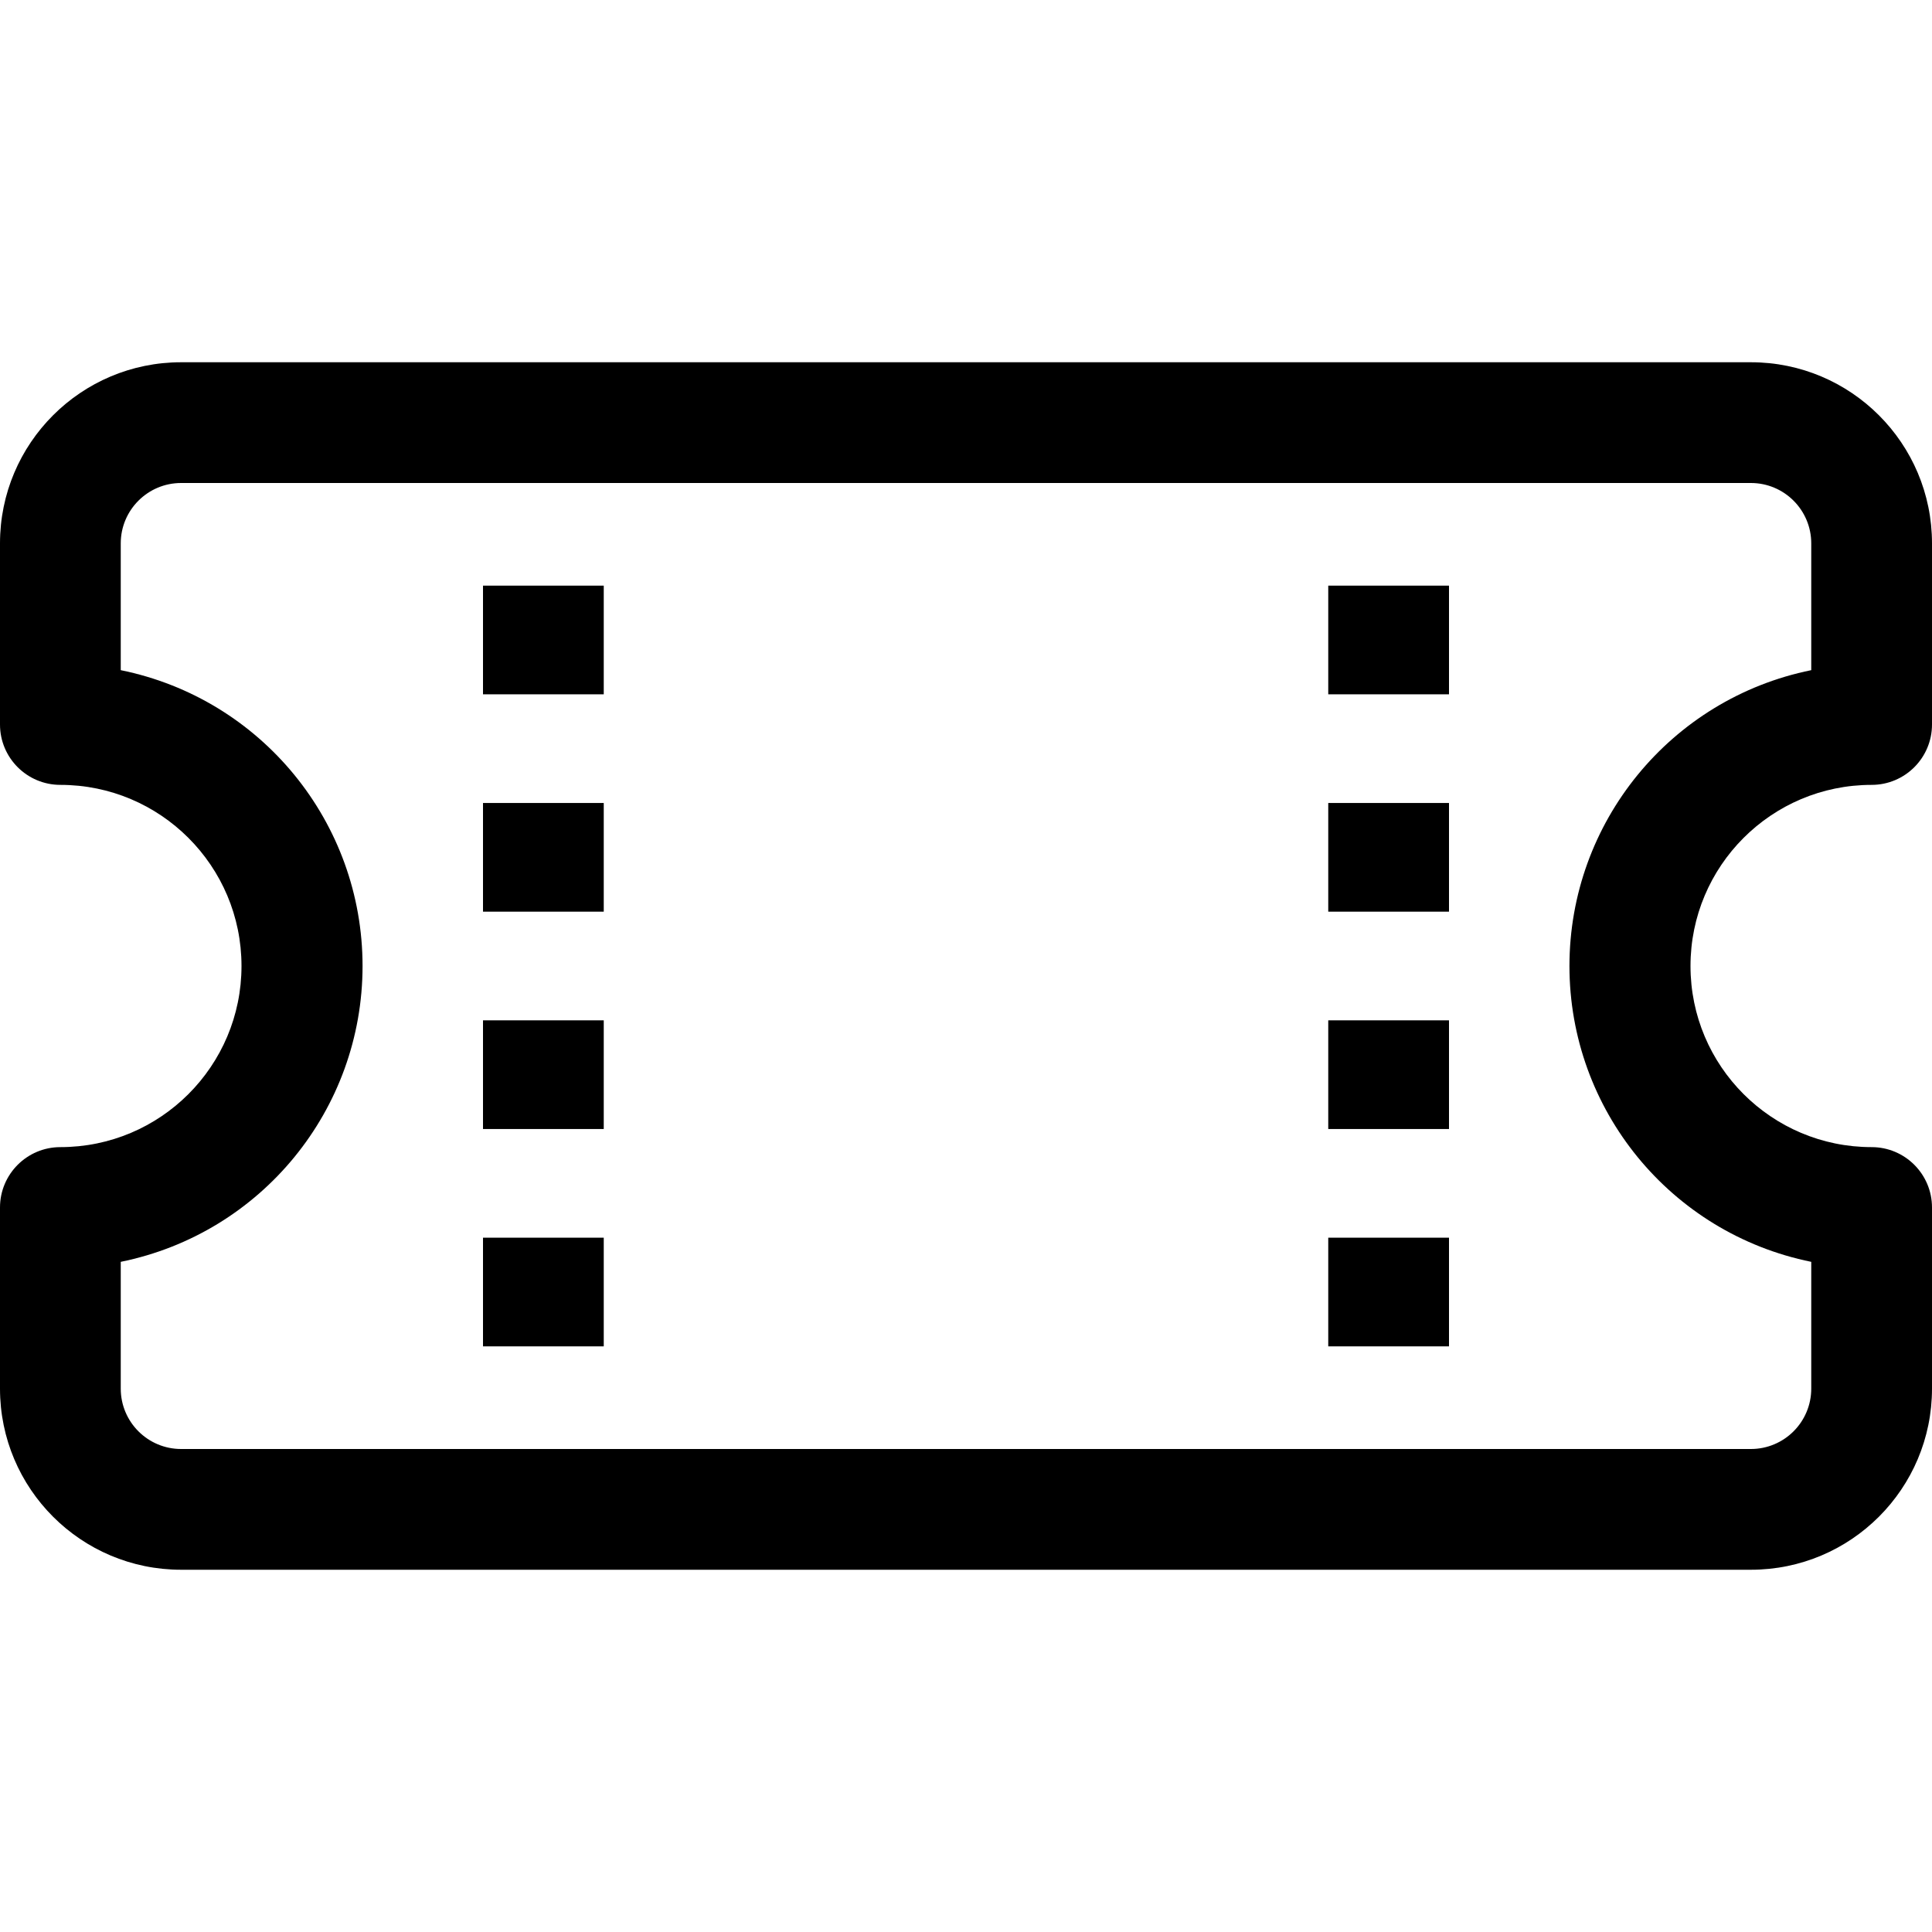
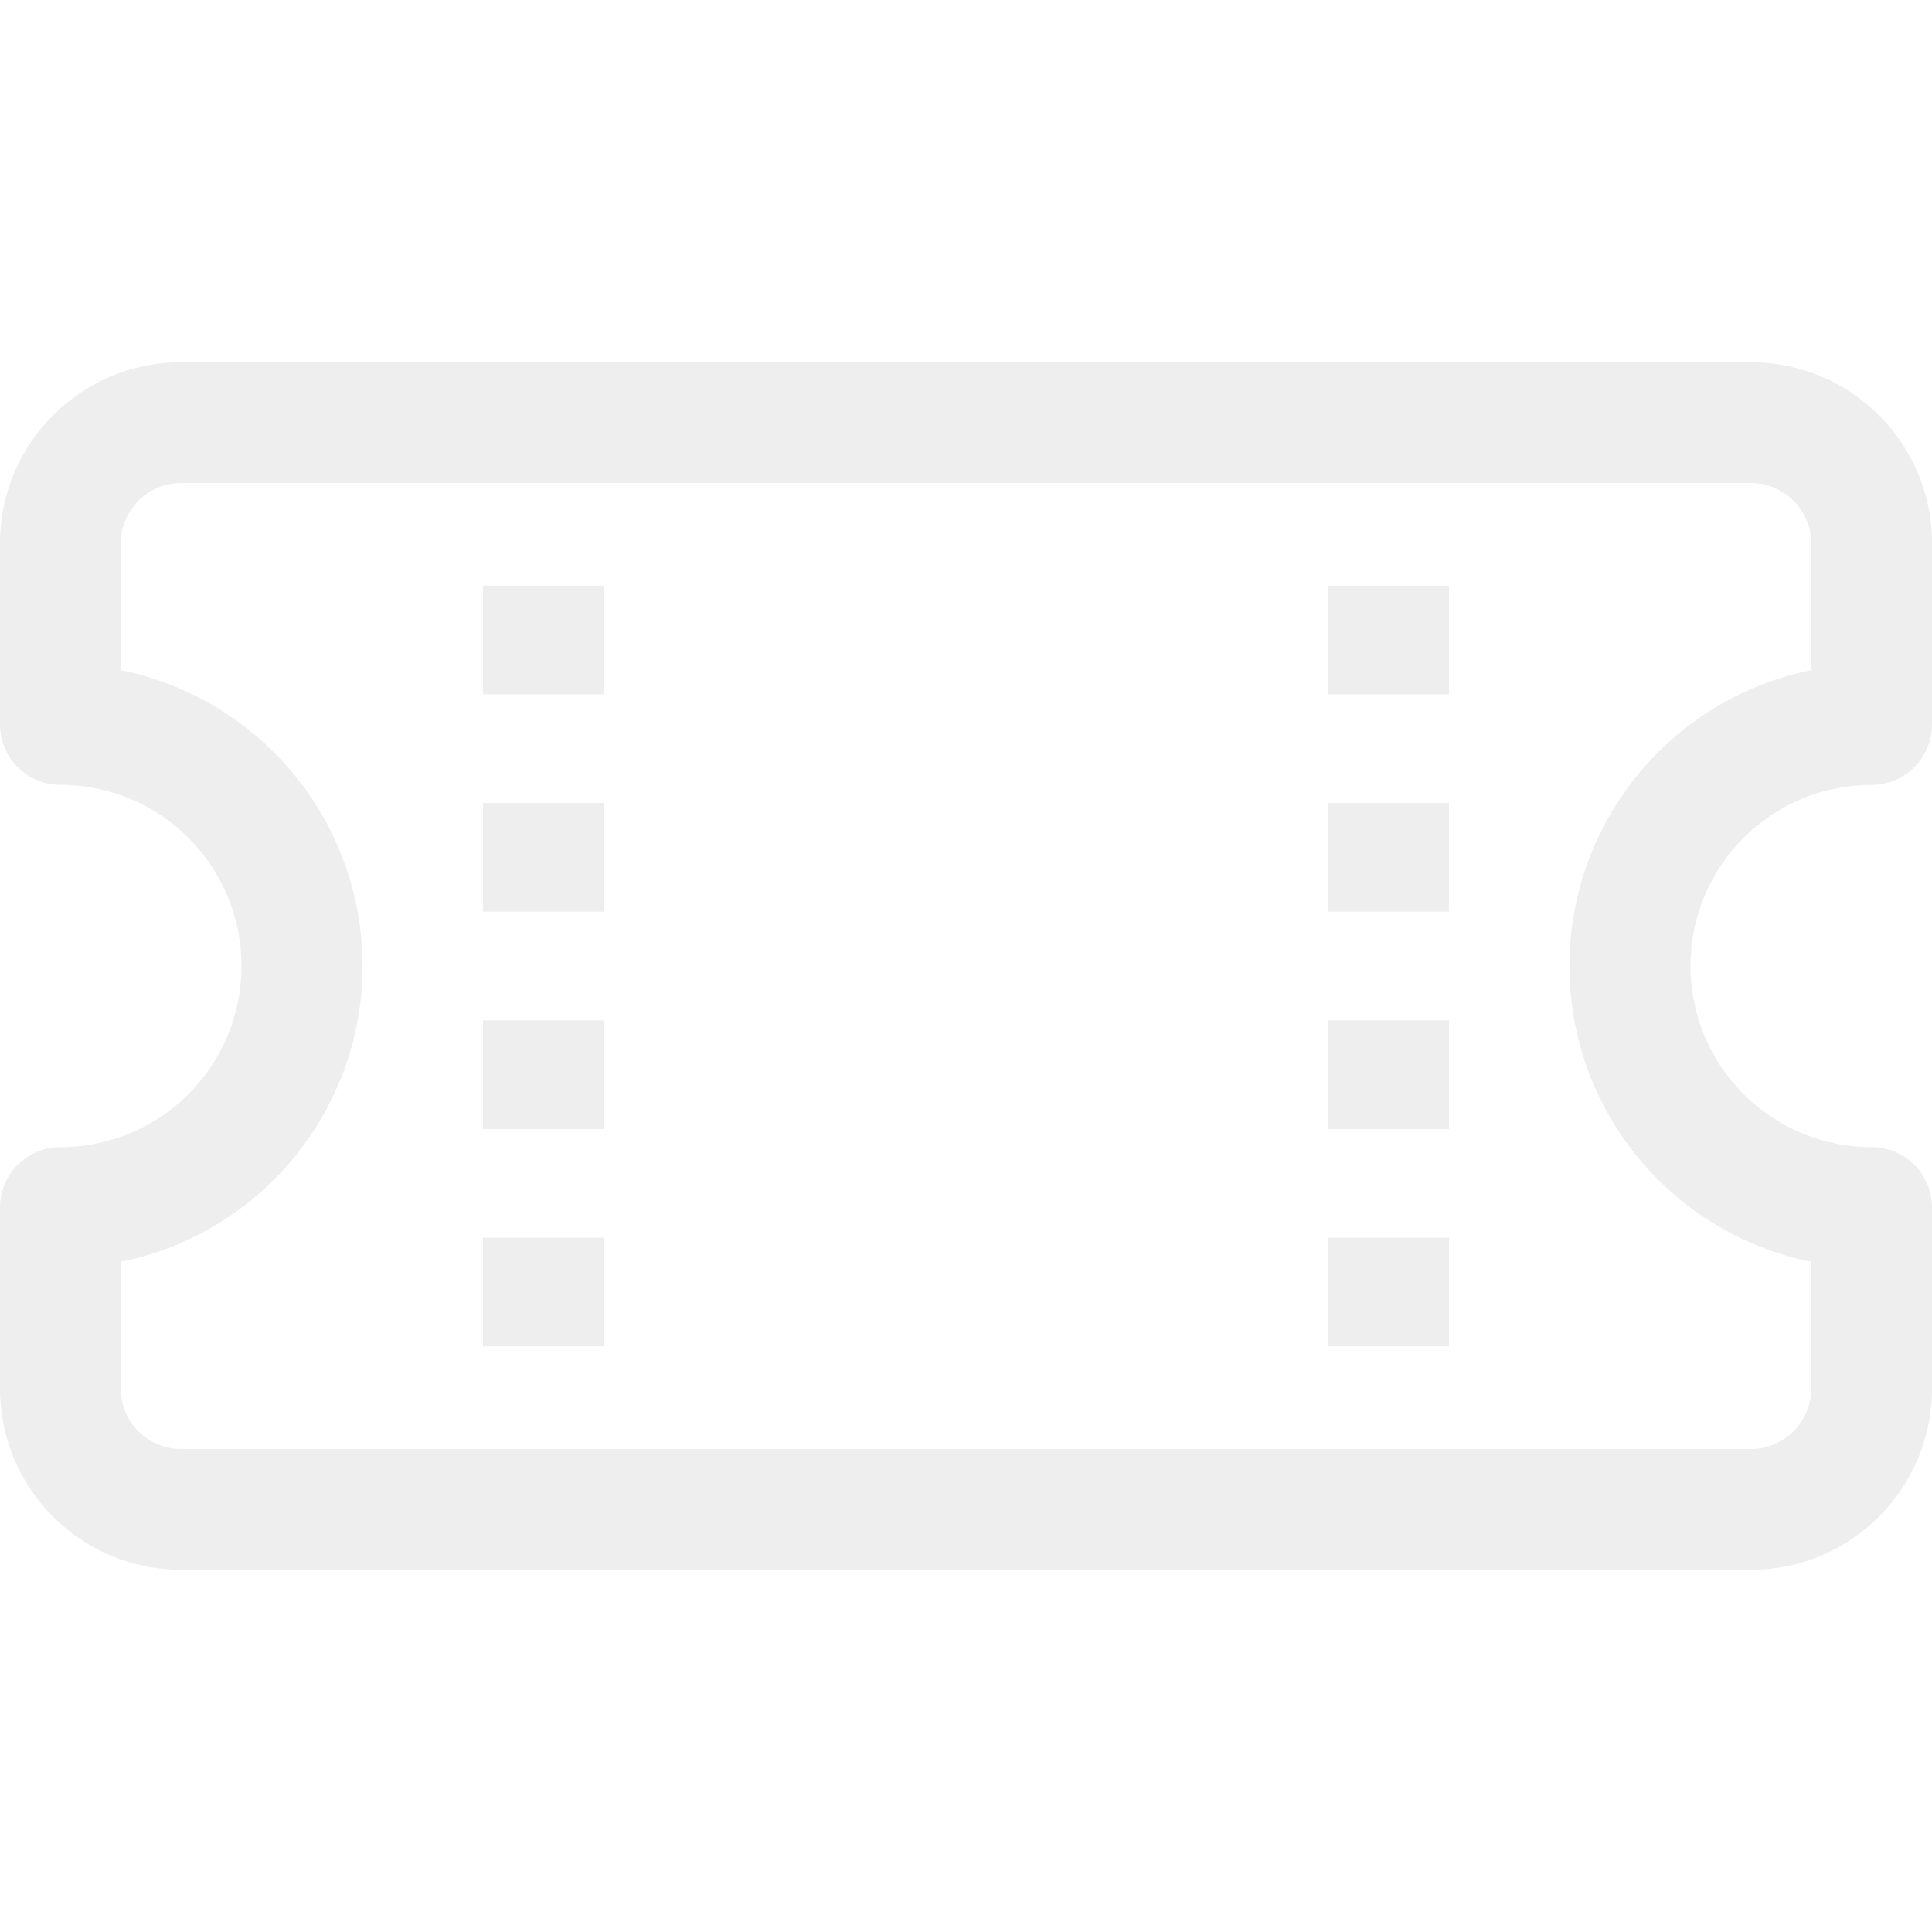
- <svg xmlns="http://www.w3.org/2000/svg" width="16" height="16" fill="currentColor" class="bi bi-ticket-perforated" viewBox="0 0 16 16">
+ <svg xmlns="http://www.w3.org/2000/svg" width="16" height="16" fill="#EEEEEE" class="bi bi-ticket-perforated" viewBox="0 0 16 16">
  <path d="M4 4.85v.9h1v-.9H4Zm7 0v.9h1v-.9h-1Zm-7 1.8v.9h1v-.9H4Zm7 0v.9h1v-.9h-1Zm-7 1.8v.9h1v-.9H4Zm7 0v.9h1v-.9h-1Zm-7 1.8v.9h1v-.9H4Zm7 0v.9h1v-.9h-1Z" />
  <path d="M1.5 3A1.5 1.5 0 0 0 0 4.5V6a.5.5 0 0 0 .5.5 1.5 1.5 0 1 1 0 3 .5.5 0 0 0-.5.5v1.5A1.5 1.5 0 0 0 1.5 13h13a1.5 1.5 0 0 0 1.5-1.5V10a.5.5 0 0 0-.5-.5 1.5 1.5 0 0 1 0-3A.5.5 0 0 0 16 6V4.5A1.5 1.5 0 0 0 14.5 3h-13ZM1 4.5a.5.5 0 0 1 .5-.5h13a.5.5 0 0 1 .5.5v1.05a2.5 2.5 0 0 0 0 4.9v1.05a.5.5 0 0 1-.5.5h-13a.5.5 0 0 1-.5-.5v-1.05a2.5 2.5 0 0 0 0-4.9V4.5Z" />
</svg>
